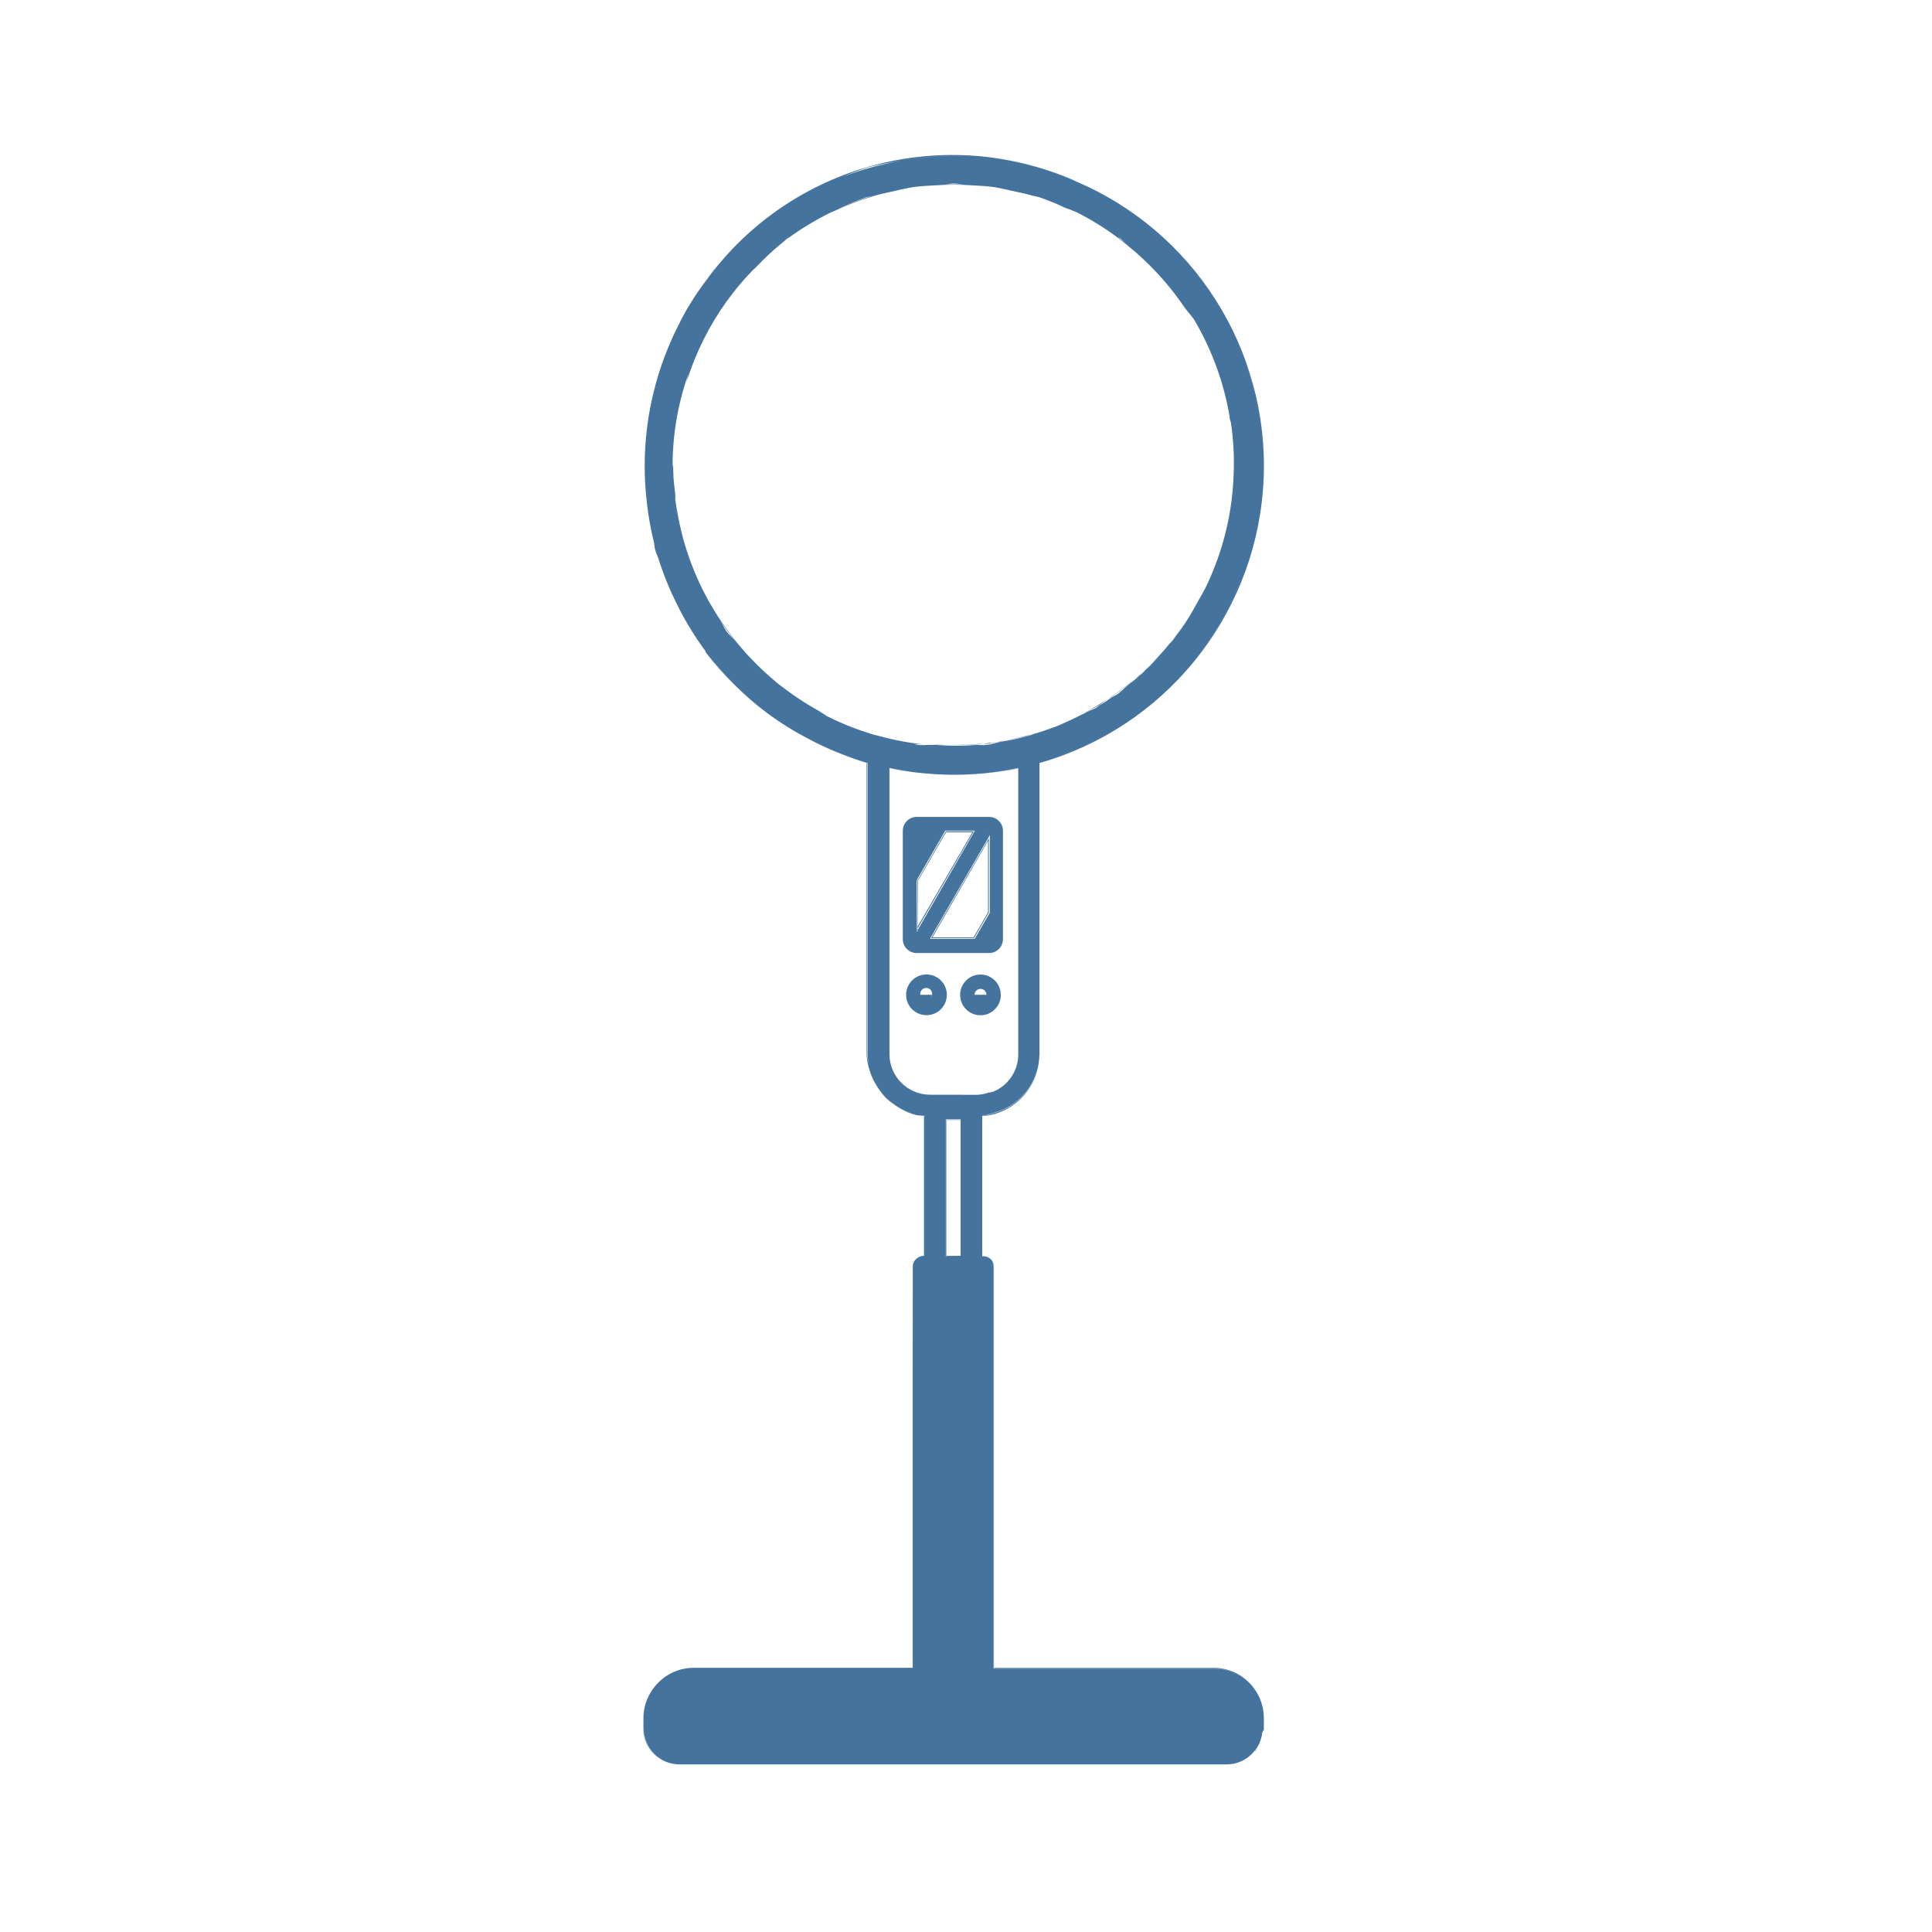
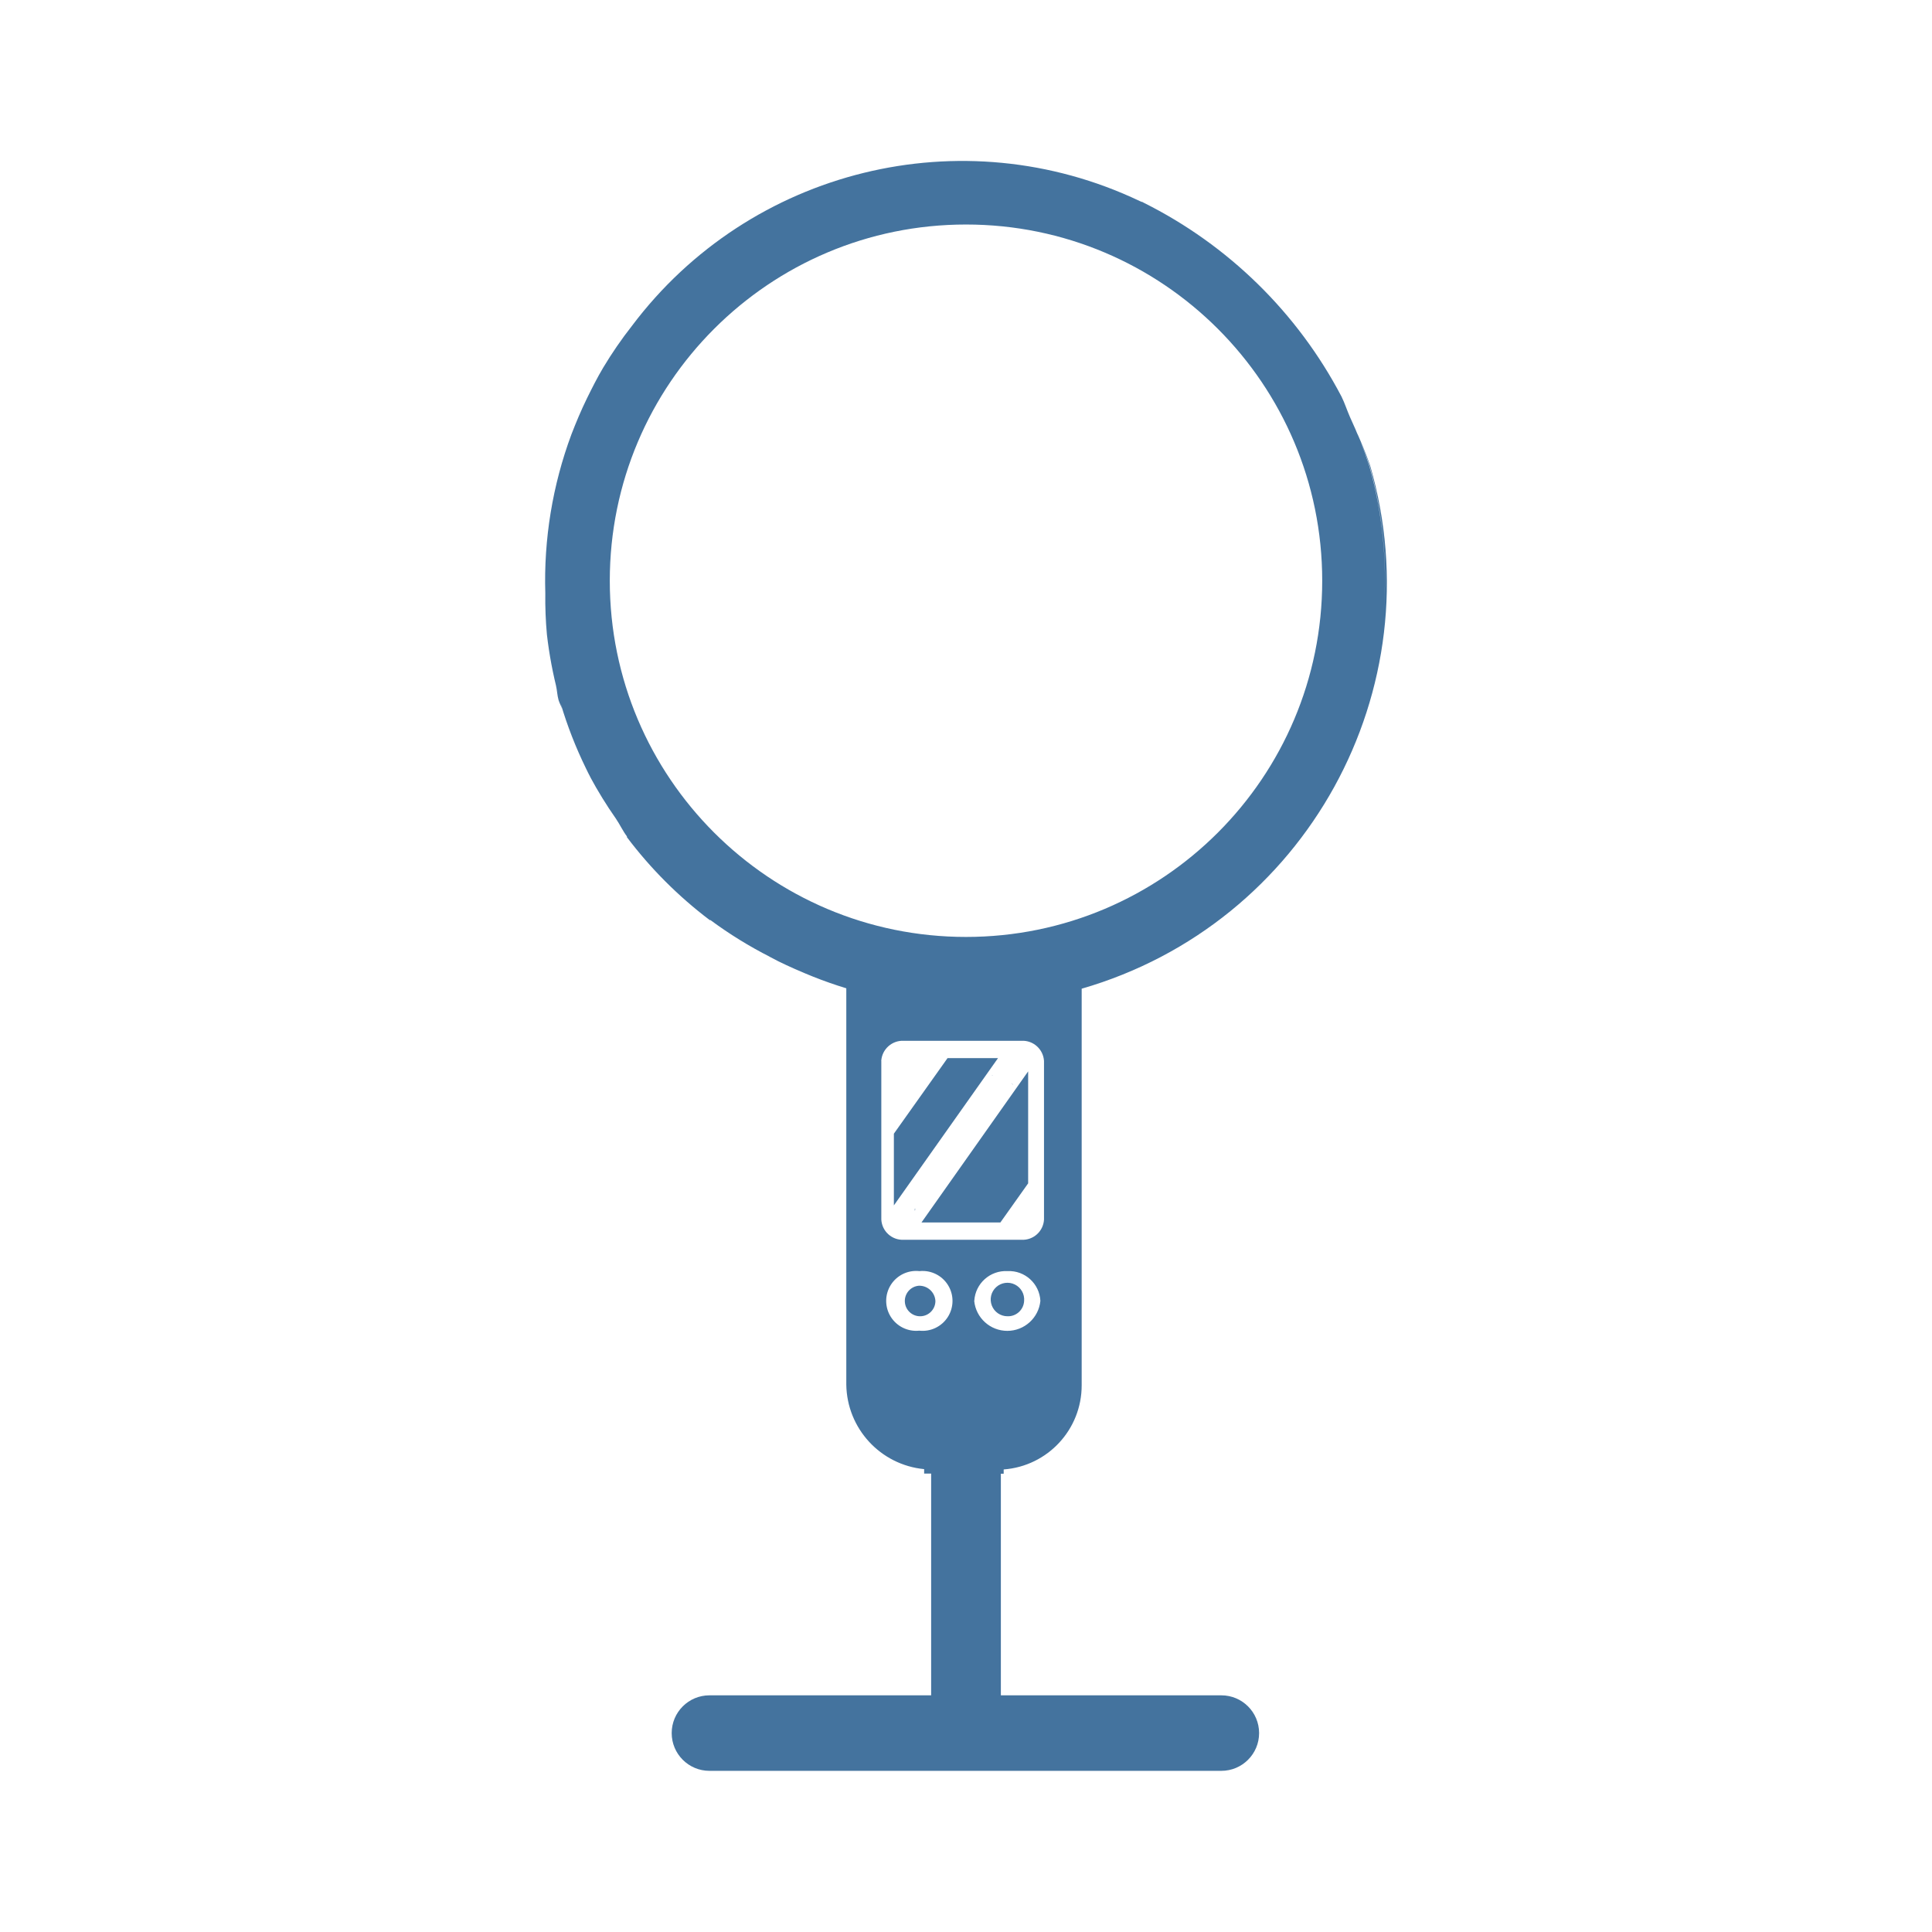
<svg xmlns="http://www.w3.org/2000/svg" width="24px" fill="#44739e" height="24px" viewBox="0 0 24 24" version="1.1">
-   <path d="m 13.758,8.685 c 0.019,-0.013 0.04,-0.022 0.06,-0.035 0.07,-0.049 0.139,-0.1 0.206,-0.152 0.026,-0.021 0.05,-0.043 0.075,-0.065 A 3.452,3.452 0 0 1 13.758,8.685 Z M 14.1,8.433 C 14.116,8.42 14.134,8.41 14.149,8.397 14.164,8.384 14.178,8.367 14.194,8.353 14.162,8.381 14.131,8.407 14.1,8.433 Z m -0.632,0.423 0.033,-0.015 c 0.055,-0.03 0.111,-0.055 0.163,-0.087 0.034,-0.02 0.061,-0.047 0.094,-0.069 a 3.285,3.285 0 0 1 -0.29,0.171 z m -1.368,2.798 0.184,-0.318 v -0.924 l -0.717,1.242 z m 0.174,-0.321 -0.18,0.311 h -0.511 l 0.691,-1.2 z M 12.308,9.6 c 0.118,-0.014 0.23,-0.032 0.334,-0.054 V 13.1 a 0.5,0.5 0 0 1 -0.3,0.46 v 0 a 0.5,0.5 0 0 0 0.3,-0.46 V 9.544 c -0.11,0.023 -0.221,0.041 -0.334,0.055 a 3.927,3.927 0 0 1 -0.932,0 C 11.265,9.585 11.155,9.568 11.046,9.545 v 0 c 0.1,0.021 0.2,0.038 0.327,0.053 A 3.84,3.84 0 0 0 12.308,9.6 Z m 1.931,-1.287 c 0.019,-0.018 0.034,-0.04 0.053,-0.058 -0.033,0.033 -0.065,0.067 -0.1,0.1 z m -2.72,0.931 h 0.018 0.043 c -0.021,0.002 -0.041,0.002 -0.061,0 z m 1.228,-0.098 c 0.026,-0.007 0.05,-0.019 0.075,-0.026 -0.1,0.03 -0.2,0.05 -0.307,0.071 0.077,-0.015 0.157,-0.025 0.232,-0.045 z m -0.471,1.251 7.07e-4,-7.07e-4 0.014,0.014 -7.07e-4,7.07e-4 z M 12.4,9.213 c -0.064,0.01 -0.127,0.02 -0.191,0.026 0.021,0 0.041,0 0.062,0 C 12.313,9.233 12.354,9.22 12.4,9.213 Z m -0.6,0.034 a 3.179,3.179 0 0 0 0.352,0 c 0.019,0 0.038,-0.006 0.057,-0.008 A 3.5,3.5 0 0 1 11.8,9.247 Z m 0.6,-0.034 c 0.015,0 0.031,0 0.046,-0.006 C 12.461,9.201 12.493,9.195 12.517,9.191 12.476,9.2 12.437,9.207 12.4,9.213 Z m -0.82,0.034 c 0.018,0 0.036,0 0.055,0 0.053,0 0.109,0 0.163,0 -0.073,-10e-4 -0.146,0.006 -0.218,0 z M 8.389,6.205 V 6.224 C 8.389,6.205 8.384,6.186 8.382,6.168 Z M 8.362,5.741 c 0,0.035 -0.007,0.07 -0.006,0.105 0,0.1 0.017,0.191 0.026,0.287 A 3.689,3.689 0 0 1 8.362,5.741 Z m 0.02,0.392 v 0.018 0.017 z m 3.552,9.47 V 15.6 H 11.76 v -1.687 h 0.173 v -0.002 h -0.178 v 1.692 z m 0.498,-3.244 v 0 a 0.252,0.252 0 0 0 -0.251,-0.253 v 0 a 0.253,0.253 0 1 0 0.252,0.254 z M 12.18,12.284 a 0.074,0.074 0 1 1 -0.074,0.074 0.074,0.074 0 0 1 0.074,-0.074 z m -0.671,-0.179 v 0 a 0.253,0.253 0 1 0 0.253,0.253 0.253,0.253 0 0 0 -0.257,-0.253 z m 0.021,0.3 c -0.011,0.006 -0.01,0.024 -0.024,0.024 v 0 a 0.073,0.073 0 0 1 -0.061,-0.033 0.067,0.067 0 0 1 -0.013,-0.041 0.075,0.075 0 0 1 0.065,-0.082 0.073,0.073 0 0 1 0.082,0.065 0.049,0.049 0 0 1 0,0.017 v 0 c 0,0.03 -0.027,0.039 -0.049,0.052 z m 4.17,9.073 V 21.344 A 0.627,0.627 0 0 0 15.075,20.718 H 12.349 V 15.736 A 0.136,0.136 0 0 0 12.213,15.6 v 0 a 0.14,0.14 0 0 1 0.135,0.136 v 4.989 h 2.724 a 0.627,0.627 0 0 1 0.624,0.624 v 0.134 0.01 -0.01 -0.134 a 0.62,0.62 0 0 0 -0.619,-0.621 h -2.734 v 0 0 -4.994 A 0.136,0.136 0 0 0 12.306,15.643 0.133,0.133 0 0 0 12.214,15.605 H 12.2 v -0.005 0 -1.738 a 0.706,0.706 0 0 0 0.124,-0.033 0.761,0.761 0 0 0 0.588,-0.731 V 9.475 a 3.822,3.822 0 0 0 1.19,-0.6 3.817,3.817 0 0 1 -1.189,0.6 V 13.1 a 0.76,0.76 0 0 1 -0.589,0.733 0.707,0.707 0 0 1 -0.122,0.033 V 15.6 H 12.2 v -1.734 a 0.769,0.769 0 0 0 0.712,-0.768 V 9.479 a 3.84,3.84 0 0 0 0.56,-7.179 4.914,4.914 0 0 1 0.434,0.249 3.856,3.856 0 0 1 0.423,0.29 v 0 A 3.941,3.941 0 0 0 13.907,2.549 3.888,3.888 0 0 0 13.007,2.11 3.26,3.26 0 0 1 13.468,2.3 3.777,3.777 0 0 0 8.812,3.43 3.952,3.952 0 0 0 8.549,3.814 C 8.496,3.904 8.449,3.997 8.402,4.091 8.355,4.185 8.302,4.31 8.259,4.422 a 3.852,3.852 0 0 0 -0.223,1.826 3.794,3.794 0 0 0 0.1,0.539 C 8.144,6.818 8.151,6.849 8.161,6.88 A 3.776,3.776 0 0 0 8.39,7.467 c 0.014,0.03 0.029,0.058 0.044,0.087 L 8.427,7.543 A 3.871,3.871 0 0 0 8.764,8.089 V 8.1 A 3.867,3.867 0 0 0 9.52,8.856 v 0 A 3.627,3.627 0 0 1 8.771,8.1 3.8,3.8 0 0 0 9.526,8.855 v 0 a 3.771,3.771 0 0 0 0.545,0.337 l -0.013,-0.006 0.087,0.045 a 3.924,3.924 0 0 0 0.62,0.242 v 0 l 0.012,0.005 V 13.1 A 0.724,0.724 0 0 0 10.795,13.225 0.746,0.746 0 0 1 10.771,13.1 V 9.479 h -0.006 v 3.616 a 0.788,0.788 0 0 0 0.043,0.218 v 0 a 0.722,0.722 0 0 0 0.069,0.152 0.711,0.711 0 0 0 0.047,0.074 c 0.018,0.024 0.028,0.053 0.048,0.075 a 0.633,0.633 0 0 1 -0.044,-0.07 0.777,0.777 0 0 0 0.083,0.1 c -0.012,-0.011 -0.028,-0.017 -0.039,-0.029 0.012,0.013 0.029,0.019 0.041,0.031 a 0.785,0.785 0 0 0 0.1,0.078 0.761,0.761 0 0 0 0.359,0.141 v 0 a 0.754,0.754 0 0 1 -0.275,-0.079 0.769,0.769 0 0 0 0.275,0.075 v 0 h 0.015 V 15.6 h -0.011 a 0.135,0.135 0 0 0 -0.133,0.133 v 4.985 h -0.015 v 0 H 8.617 a 0.623,0.623 0 0 0 -0.621,0.62 v 0.135 a 0.445,0.445 0 0 0 0.443,0.445 h 6.81 a 0.448,0.448 0 0 0 0.186,-0.046 c -0.006,0 -0.008,0.009 -0.014,0.011 -0.006,0.002 0.009,-0.009 0.015,-0.012 a 0.429,0.429 0 0 0 0.149,-0.122 0.393,0.393 0 0 0 0.047,-0.068 0.452,0.452 0 0 0 0.049,-0.16 C 15.683,21.51 15.7,21.5 15.7,21.478 Z M 14.784,8.262 a 3.9,3.9 0 0 0 0.729,-1.321 3.872,3.872 0 0 1 -0.729,1.321 z m 0.758,-3.554 a 3.816,3.816 0 0 1 0.13,1.328 3.666,3.666 0 0 0 -0.723,-2.511 3.791,3.791 0 0 1 0.593,1.183 z M 13.919,2.962 c 0.025,0.019 0.045,0.043 0.069,0.062 -0.036,-0.027 -0.069,-0.058 -0.106,-0.084 0.012,0.008 0.026,0.014 0.037,0.022 z M 12.937,2.094 v 0 a 3.957,3.957 0 0 0 -0.655,-0.14 3.755,3.755 0 0 1 0.655,0.14 z M 10.36,2.245 A 3.911,3.911 0 0 1 10.776,2.08 v 0 A 3.976,3.976 0 0 1 11.183,2 3.677,3.677 0 0 1 12.097,1.947 3.784,3.784 0 0 0 11.183,2 3.633,3.633 0 0 0 10.36,2.241 3.828,3.828 0 0 0 9.592,2.67 3.692,3.692 0 0 1 10.36,2.245 Z m 1.608,0.045 h -0.245 c 0.041,0 0.081,-0.01 0.122,-0.01 0.041,0 0.081,0.008 0.123,0.01 z m -0.619,0.029 c -0.088,0.012 -0.169,0.034 -0.25,0.052 0.082,-0.018 0.163,-0.04 0.246,-0.052 z m -0.49,0.106 A 3.546,3.546 0 0 0 10.4,2.6 3.72,3.72 0 0 1 10.764,2.449 0.522,0.522 0 0 0 10.859,2.425 Z M 9.027,7.846 C 8.997,7.805 8.979,7.759 8.951,7.717 9.008,7.802 9.068,7.884 9.132,7.963 9.1,7.922 9.059,7.89 9.027,7.846 Z m 1.109,0.973 c 0.037,0.021 0.076,0.034 0.114,0.054 A 3.53,3.53 0 0 1 9.711,8.527 C 9.674,8.5 9.636,8.475 9.601,8.446 9.629,8.469 9.66,8.488 9.689,8.511 A 3.511,3.511 0 0 1 9.243,8.086 C 9.286,8.135 9.328,8.186 9.373,8.23 9.31,8.166 9.252,8.099 9.194,8.03 A 3.373,3.373 0 0 1 8.851,7.547 C 8.823,7.499 8.792,7.452 8.766,7.403 8.777,7.425 8.792,7.445 8.804,7.467 A 3.441,3.441 0 0 1 8.556,6.914 C 8.549,6.891 8.54,6.869 8.533,6.847 A 3.556,3.556 0 0 1 8.393,6.223 C 8.405,6.315 8.412,6.407 8.431,6.498 8.411,6.398 8.402,6.303 8.389,6.204 V 6.187 c 0,-0.013 0,-0.025 0,-0.037 C 8.379,6.05 8.364,5.95 8.362,5.85 8.362,5.826 8.355,5.804 8.355,5.78 a 3.437,3.437 0 0 1 0.2,-1.146 C 8.54,4.678 8.535,4.724 8.521,4.768 8.552,4.668 8.589,4.562 8.63,4.462 A 3.463,3.463 0 0 1 9.185,3.54 C 9.236,3.479 9.291,3.419 9.347,3.361 9.36,3.347 9.376,3.336 9.389,3.322 A 3.317,3.317 0 0 1 9.737,3 V 3 C 9.751,2.99 9.761,2.976 9.775,2.966 9.789,2.956 9.793,2.956 9.801,2.951 L 9.79,2.959 a 3.643,3.643 0 0 1 0.522,-0.316 c 0.016,-0.008 0.034,-0.013 0.05,-0.021 a 3.6,3.6 0 0 1 0.5,-0.19 c 0.075,-0.022 0.151,-0.037 0.226,-0.054 0.075,-0.017 0.176,-0.042 0.266,-0.055 0.09,-0.013 0.167,-0.014 0.252,-0.02 a 3.553,3.553 0 0 1 0.484,0 c 0.084,0.006 0.168,0.008 0.251,0.02 0.06,0.009 0.127,0.025 0.192,0.04 -0.062,-0.015 -0.124,-0.031 -0.187,-0.04 0.075,0.011 0.148,0.03 0.222,0.047 l 0.039,0.008 c 0.089,0.02 0.151,0.032 0.225,0.054 v 0 c 0.028,0.008 0.059,0.011 0.088,0.021 v 0 a 3.6,3.6 0 0 1 0.363,0.151 C 13.21,2.57 13.133,2.547 13.058,2.518 c 0.091,0.034 0.184,0.063 0.271,0.1 0.016,0.007 0.032,0.012 0.048,0.02 a 3.364,3.364 0 0 1 0.7,0.47 c 0.047,0.038 0.091,0.08 0.135,0.121 a 3.5,3.5 0 0 1 0.5,0.586 c 0.042,0.06 0.095,0.11 0.132,0.173 a 3.524,3.524 0 0 1 0.436,1.218 c 0,-0.01 -0.005,-0.019 -0.007,-0.029 0,0.027 0.015,0.053 0.019,0.081 v 0 a 3.389,3.389 0 0 1 0.033,0.629 v 0 c 0,0.02 0,0.039 0,0.058 0,-0.018 0,-0.036 0,-0.055 a 3.486,3.486 0 0 1 -0.336,1.383 c -0.033,0.07 -0.072,0.134 -0.109,0.2 0.029,-0.052 0.066,-0.1 0.092,-0.153 -0.027,0.055 -0.065,0.1 -0.094,0.158 v 0 C 14.825,7.573 14.772,7.669 14.71,7.759 v 0 c -0.022,0.032 -0.037,0.069 -0.06,0.1 v 0 c 0.023,-0.032 0.037,-0.068 0.059,-0.1 -0.049,0.072 -0.1,0.14 -0.155,0.207 0.023,-0.028 0.052,-0.052 0.074,-0.082 -0.031,0.041 -0.067,0.077 -0.1,0.116 0.008,-0.011 0.016,-0.023 0.025,-0.034 a 3.429,3.429 0 0 1 -0.269,0.3 c 0.038,-0.037 0.077,-0.073 0.113,-0.112 -0.054,0.058 -0.108,0.116 -0.166,0.17 -0.03,0.029 -0.06,0.057 -0.091,0.084 -0.031,0.027 -0.083,0.068 -0.124,0.1 -0.041,0.032 -0.073,0.067 -0.113,0.1 -0.04,0.033 -0.063,0.034 -0.093,0.055 -0.051,0.035 -0.1,0.072 -0.154,0.1 C 13.641,8.772 13.63,8.785 13.615,8.794 13.576,8.816 13.533,8.828 13.493,8.85 13.469,8.863 13.445,8.876 13.42,8.888 13.434,8.881 13.447,8.872 13.46,8.865 a 3.482,3.482 0 0 1 -0.351,0.162 c 0.048,-0.019 0.1,-0.029 0.145,-0.05 C 13.202,9 13.146,9.014 13.094,9.034 l 0.015,-0.007 c -0.1,0.038 -0.2,0.073 -0.3,0.1 l 0.035,-0.008 c -0.037,0.011 -0.072,0.024 -0.11,0.034 -0.1,0.027 -0.2,0.043 -0.3,0.061 -0.059,0.01 -0.115,0.033 -0.175,0.04 -0.039,0.005 -0.079,0 -0.119,0 a 3.405,3.405 0 0 1 -0.515,0 c -0.033,0 -0.066,0 -0.1,0 -0.034,0 -0.078,0.005 -0.117,0 -0.019,0 -0.036,-0.009 -0.055,-0.012 0.05,0.007 0.1,0 0.154,0.009 A 3.446,3.446 0 0 1 10.929,9.145 l -0.08,-0.02 A 3.544,3.544 0 0 1 10.27,8.895 C 10.233,8.865 10.183,8.845 10.136,8.819 Z m 0.683,4.511 a 0.706,0.706 0 0 0 0.057,0.125 0.785,0.785 0 0 1 -0.057,-0.125 z m 0.93,2.275 v -1.7 h 0.184 v 0.006 0 0 0 1.692 z m -0.2,-2.006 a 0.505,0.505 0 0 1 -0.5,-0.5 v -3.551 0 3.552 a 0.5,0.5 0 0 0 0.5,0.5 v 0 a 0.5,0.5 0 0 1 -0.5,-0.5 v -3.553 0 0 0 -0.007 a 3.323,3.323 0 0 0 0.333,0.056 3.943,3.943 0 0 0 0.934,0 C 12.432,9.581 12.544,9.563 12.649,9.54 v 3.56 a 0.5,0.5 0 0 1 -0.308,0.46 0.222,0.222 0 0 1 -0.058,0.012 0.491,0.491 0 0 1 -0.139,0.028 z m 0.6,0 a 0.52,0.52 0 0 0 0.111,-0.022 0.484,0.484 0 0 1 -0.107,0.022 z m 3.444,8.154 a 0.442,0.442 0 0 0 0.039,-0.057 0.382,0.382 0 0 1 -0.045,0.057 z m -3.339,-9.395 h -0.148 a 0.074,0.074 0 0 0 0.148,0 z m -4.26,9.122 v -0.135 a 0.626,0.626 0 0 1 0.623,-0.623 h 2.717 v 0 H 8.617 a 0.63,0.63 0 0 0 -0.626,0.625 v 0.135 A 0.45,0.45 0 0 0 8.439,21.929 0.447,0.447 0 0 1 7.994,21.48 Z M 8.138,6.787 C 8.131,6.763 8.125,6.738 8.119,6.714 8.13,6.758 8.13,6.803 8.143,6.847 8.151,6.874 8.166,6.899 8.175,6.926 8.17,6.911 8.167,6.895 8.163,6.88 8.159,6.865 8.153,6.858 8.149,6.846 8.145,6.834 8.143,6.806 8.138,6.787 Z M 8.551,3.81 A 4.022,4.022 0 0 1 8.811,3.432 3.9,3.9 0 0 0 8.551,3.81 Z M 8.549,3.814 v 0 C 8.495,3.9 8.447,4 8.4,4.1 v 0 C 8.449,4 8.495,3.9 8.549,3.814 Z M 8.037,6.265 c 0,-0.006 0,-0.011 0,-0.017 V 6.229 Z M 8.176,4.615 C 8.198,4.548 8.234,4.488 8.259,4.422 v 0 C 8.235,4.487 8.2,4.548 8.176,4.615 Z M 13.47,2.3 Z M 8.9,3.3 C 8.864,3.343 8.84,3.393 8.806,3.437 v 0 C 8.846,3.387 8.87,3.337 8.9,3.3 Z M 8.26,4.421 C 8.3,4.31 8.348,4.2 8.4,4.1 8.348,4.2 8.3,4.31 8.26,4.421 Z m 3.082,11.316 a 0.135,0.135 0 0 1 0.127,-0.132 v 0 a 0.131,0.131 0 0 0 -0.131,0.131 v 4.982 h 0.008 z m 0.136,-1.872 v 1.736 h 0.009 v -1.734 z m -0.009,1.74 h 0.009 v -0.004 z m 0.627,-5.279 h 0.01 v 10e-4 h -0.01 z m -0.347,10e-4 -0.352,0.61 v 0.6 l 0.7,-1.21 z m -0.345,0.612 0.348,-0.6 h 0.327 L 11.4,11.508 Z m 0.332,-0.614 5e-4,-8.66e-4 0.009,0.005 -5e-4,8.66e-4 z M 10.174,9.24 a 3.851,3.851 0 0 0 0.594,0.237 V 9.472 A 3.828,3.828 0 0 1 10.174,9.24 Z M 10.148,9.227 10.145,9.226 10.161,9.234 Z m 1.245,2.313 h 0.006 v 0.017 H 11.393 Z M 9.526,8.851 v 0 L 9.527,8.852 Z M 8.392,7.468 v 0 L 8.385,7.455 Z m 3.04,4.89 a 0.068,0.068 0 0 0 0.013,0.04 0.07,0.07 0 0 0 0.06,0.033 c 0.014,0 0.014,-0.018 0.025,-0.024 0.011,-0.006 0.047,-0.023 0.047,-0.049 z m -0.045,-0.519 h 0.9 a 0.172,0.172 0 0 0 0.172,-0.172 v -1.348 a 0.172,0.172 0 0 0 -0.172,-0.171 h -0.9 a 0.172,0.172 0 0 0 -0.172,0.172 v 1.347 a 0.172,0.172 0 0 0 0.172,0.172 z m 0.9,-1.514 v 0 0.066 l 0.009,-0.017 v 0.963 l -0.009,0.017 -0.179,0.309 h -0.556 l 0.734,-1.271 z m -0.9,0.614 0.01,-0.016 v -0.006 l 0.341,-0.59 h -0.341 v 0 h 0.342 v -0.008 h 0.372 l -0.006,0.009 v 0 L 11.4,11.554 v 0.007 0 l -0.01,0.016 z" />
+   <path d="m 12.722,16.161 a 0.208,0.208 0 1 0 -0.208,0.19 0.2,0.2 0 0 0 0.208,-0.19 z m -1.31,-0.189 a 0.19,0.19 0 1 0 0.208,0.189 0.2,0.2 0 0 0 -0.208,-0.189 z M 11.364,15.04 11.368,15.033 V 15.01 l -0.004,0.007 z m 1.201,-1.583 0.001,-0.001 0.019,0.019 -0.001,0.001 z M 12.335,13.362 H 12.334 12.32 v 10e-4 h 0.013 0.002 z m 0.122,4.945 h 0.011 v -0.053 a 1.047,1.047 0 0 0 0.969,-1.046 v -4.926 a 5.247,5.247 0 0 0 3.583,-6.5 4.667,4.667 0 0 0 -0.2,-0.483 5.045,5.045 0 0 1 0.193,0.485 5.205,5.205 0 0 1 0.176,1.808 5.184,5.184 0 0 0 -0.178,-1.8 A 5.419,5.419 0 0 0 16.77,5.181 C 16.733,5.097 16.705,5.008 16.665,4.927 A 5.6,5.6 0 0 0 14.207,2.518 L 14.189,2.508 H 14.183 L 14.157,2.497 A 5.133,5.133 0 0 0 7.851,4.047 5.03,5.03 0 0 0 7.492,4.569 v 0 c -0.073,0.123 -0.137,0.25 -0.2,0.378 v 0 C 7.22,5.094 7.156,5.247 7.098,5.397 A 5.218,5.218 0 0 0 6.774,7.37 4.9,4.9 0 0 0 6.794,7.883 5.23,5.23 0 0 0 6.932,8.616 C 6.923,8.583 6.915,8.55 6.906,8.516 6.921,8.577 6.922,8.638 6.939,8.698 6.951,8.735 6.97,8.769 6.982,8.806 6.976,8.786 6.972,8.764 6.966,8.743 a 5.168,5.168 0 0 0 0.312,0.8 c 0.019,0.04 0.039,0.08 0.06,0.119 L 7.329,9.647 a 5.229,5.229 0 0 0 0.323,0.524 c 0.048,0.071 0.084,0.15 0.136,0.219 v 0.01 a 5.257,5.257 0 0 0 1.029,1.03 h 0.009 a 5.2,5.2 0 0 0 0.742,0.458 L 9.551,11.88 9.668,11.941 a 5.361,5.361 0 0 0 0.845,0.33 v 0 a 5.236,5.236 0 0 1 -0.809,-0.316 5.223,5.223 0 0 0 0.809,0.322 V 17.2 a 1.07,1.07 0 0 0 0.967,1.05 v 0.055 h 0.087 V 21.06 H 8.813 a 0.469,0.469 0 1 0 0,0.938 h 6.359 a 0.469,0.469 0 0 0 0,-0.938 h -2.739 v -2.92 0 0.167 z M 7.575,7.214 A 4.425,4.425 0 1 1 12,11.639 4.425,4.425 0 0 1 7.575,7.214 Z m 3.372,5.967 a 0.268,0.268 0 0 1 0.28,-0.252 h 1.463 a 0.267,0.267 0 0 1 0.279,0.25 V 15.15 A 0.266,0.266 0 0 1 12.69,15.401 H 11.227 A 0.266,0.266 0 0 1 10.948,15.15 v -1.969 z m 0.472,3.349 a 0.372,0.372 0 1 1 0,-0.74 h 0.006 a 0.372,0.372 0 1 1 -0.006,0.74 z m 0.684,-0.371 a 0.393,0.393 0 0 1 0.413,-0.369 v 0 a 0.39,0.39 0 0 1 0.408,0.37 v 0 a 0.413,0.413 0 0 1 -0.822,0 z m -0.332,-3.015 -0.667,0.939 v 0.891 l 1.294,-1.83 z m 0.656,2.042 0.345,-0.486 v -1.391 l -1.325,1.877 z" />
</svg>
